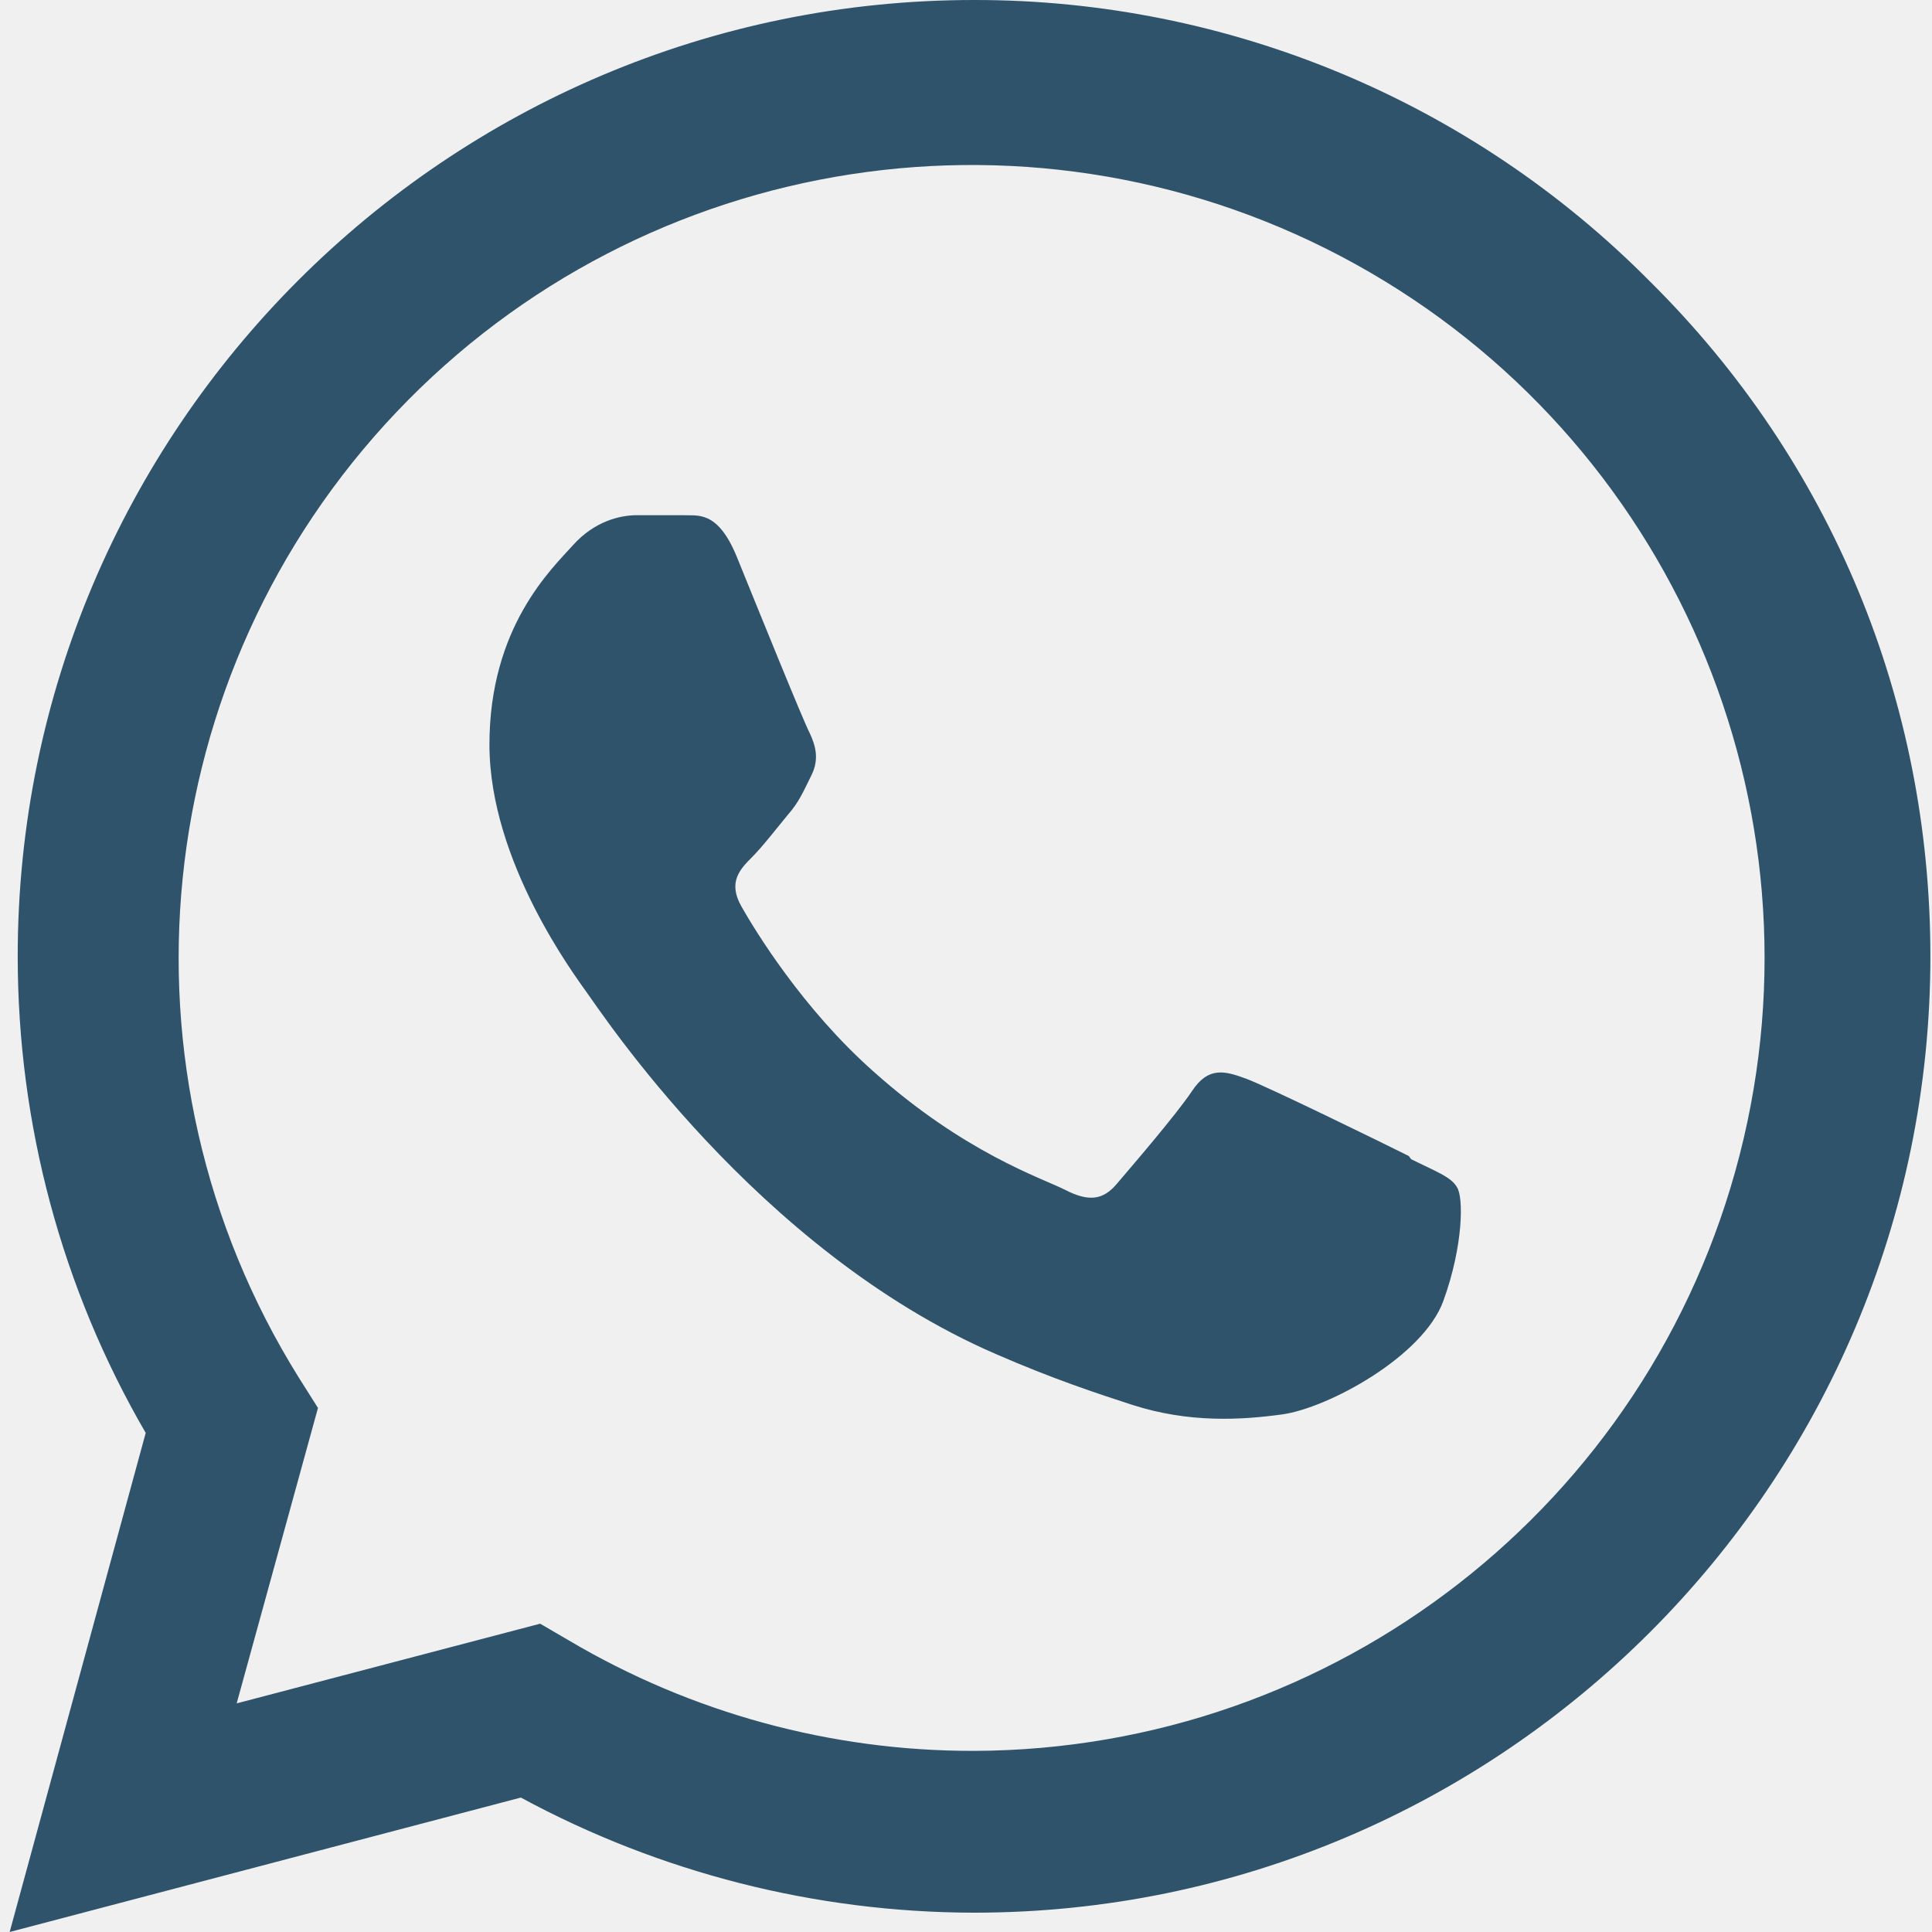
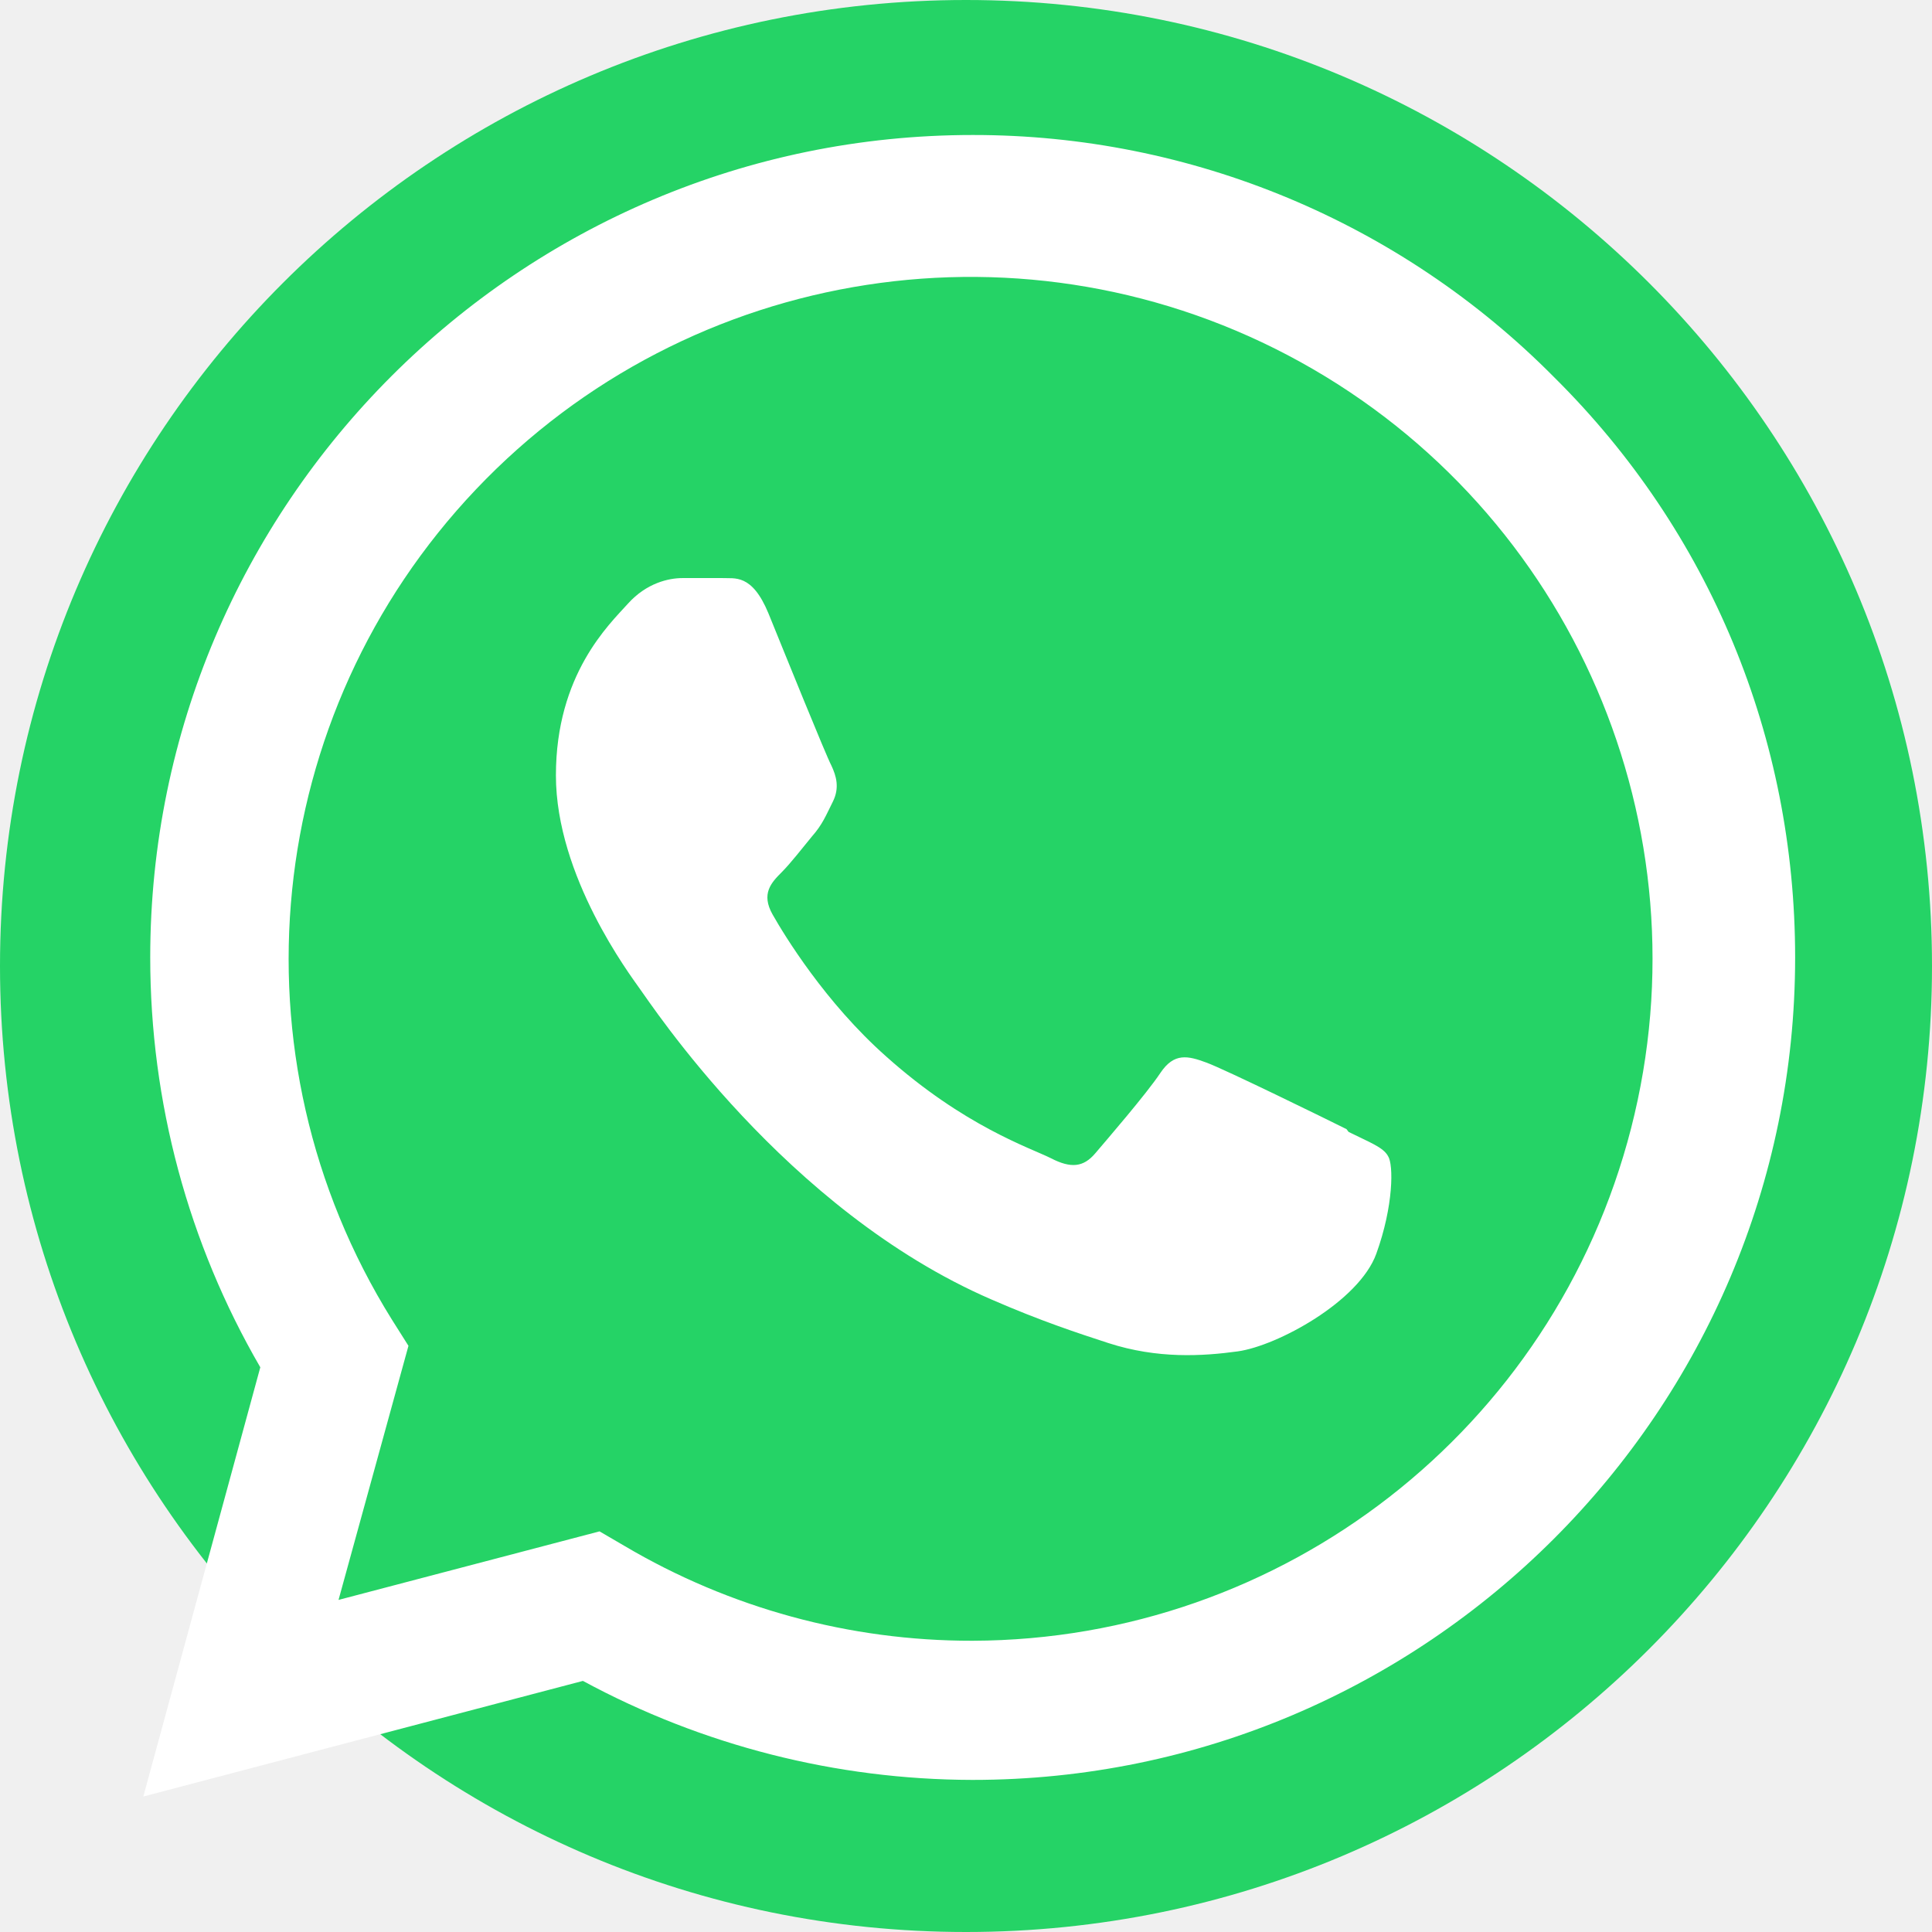
<svg xmlns="http://www.w3.org/2000/svg" viewBox="0 0 24 24" role="img" aria-label="WhatsApp">
-   <path fill="#2f536b" d="M20.5 3.5A11.8 11.8 0 0 0 12.1 0C5.55 0 .22 5.33.22 11.88c0 2.09.55 4.13 1.59 5.92L.12 24l6.35-1.67a11.87 11.87 0 0 0 5.62 1.43h.01c6.55 0 11.88-5.33 11.88-11.88 0-3.17-1.23-6.15-3.48-8.38zM12.1 21.75h-.01a9.84 9.84 0 0 1-5.02-1.37l-.36-.21-3.77.99 1.01-3.67-.24-.38a9.85 9.85 0 1 1 8.39 4.64zm5.4-7.39c-.3-.15-1.75-.86-2.02-.96-.27-.1-.47-.15-.67.15-.2.3-.77.96-.94 1.16-.17.2-.35.22-.64.07-.3-.15-1.25-.46-2.38-1.47-.88-.78-1.47-1.75-1.64-2.05-.17-.3-.02-.46.13-.61.13-.13.3-.35.44-.52.15-.17.2-.3.3-.5.1-.2.05-.37-.02-.52-.08-.15-.67-1.61-.91-2.2-.24-.58-.49-.5-.67-.51h-.57c-.2 0-.52.07-.79.37-.27.3-1.04 1.02-1.04 2.48s1.07 2.88 1.21 3.08c.15.2 2.1 3.2 5.08 4.49.71.31 1.26.49 1.69.63.71.23 1.36.19 1.87.12.57-.08 1.75-.72 2-1.41.25-.69.25-1.29.17-1.41-.07-.13-.27-.2-.57-.35z" />
+   <circle cx="12" cy="12" r="12" fill="#25D366" />
+   <path fill="#FFFFFF" d="M20.5 3.5A11.8 11.8 0 0 0 12.1 0C5.55 0 .22 5.33.22 11.88c0 2.09.55 4.13 1.59 5.92L.12 24l6.35-1.67a11.87 11.87 0 0 0 5.62 1.43h.01c6.55 0 11.88-5.33 11.88-11.88 0-3.17-1.23-6.15-3.48-8.38ZM12.1 21.75h-.01a9.84 9.84 0 0 1-5.02-1.37l-.36-.21-3.77.99 1.01-3.67-.24-.38a9.85 9.85 0 1 1 8.39 4.64Zm5.4-7.39c-.3-.15-1.75-.86-2.02-.96-.27-.1-.47-.15-.67.15-.2.3-.77.96-.94 1.16-.17.2-.35.22-.64.07-.3-.15-1.25-.46-2.38-1.47-.88-.78-1.47-1.75-1.64-2.05-.17-.3-.02-.46.13-.61.13-.13.3-.35.44-.52.15-.17.2-.3.3-.5.1-.2.05-.37-.02-.52-.08-.15-.67-1.61-.91-2.2-.24-.58-.49-.5-.67-.51h-.57c-.2 0-.52.07-.79.37-.27.3-1.04 1.02-1.04 2.48s1.07 2.88 1.21 3.08c.15.2 2.1 3.2 5.08 4.49.71.31 1.26.49 1.69.63.71.23 1.36.19 1.87.12.57-.08 1.75-.72 2-1.41.25-.69.25-1.29.17-1.41-.07-.13-.27-.2-.57-.35Z" transform="scale(.86) translate(1.95 1.95)" />
</svg>
